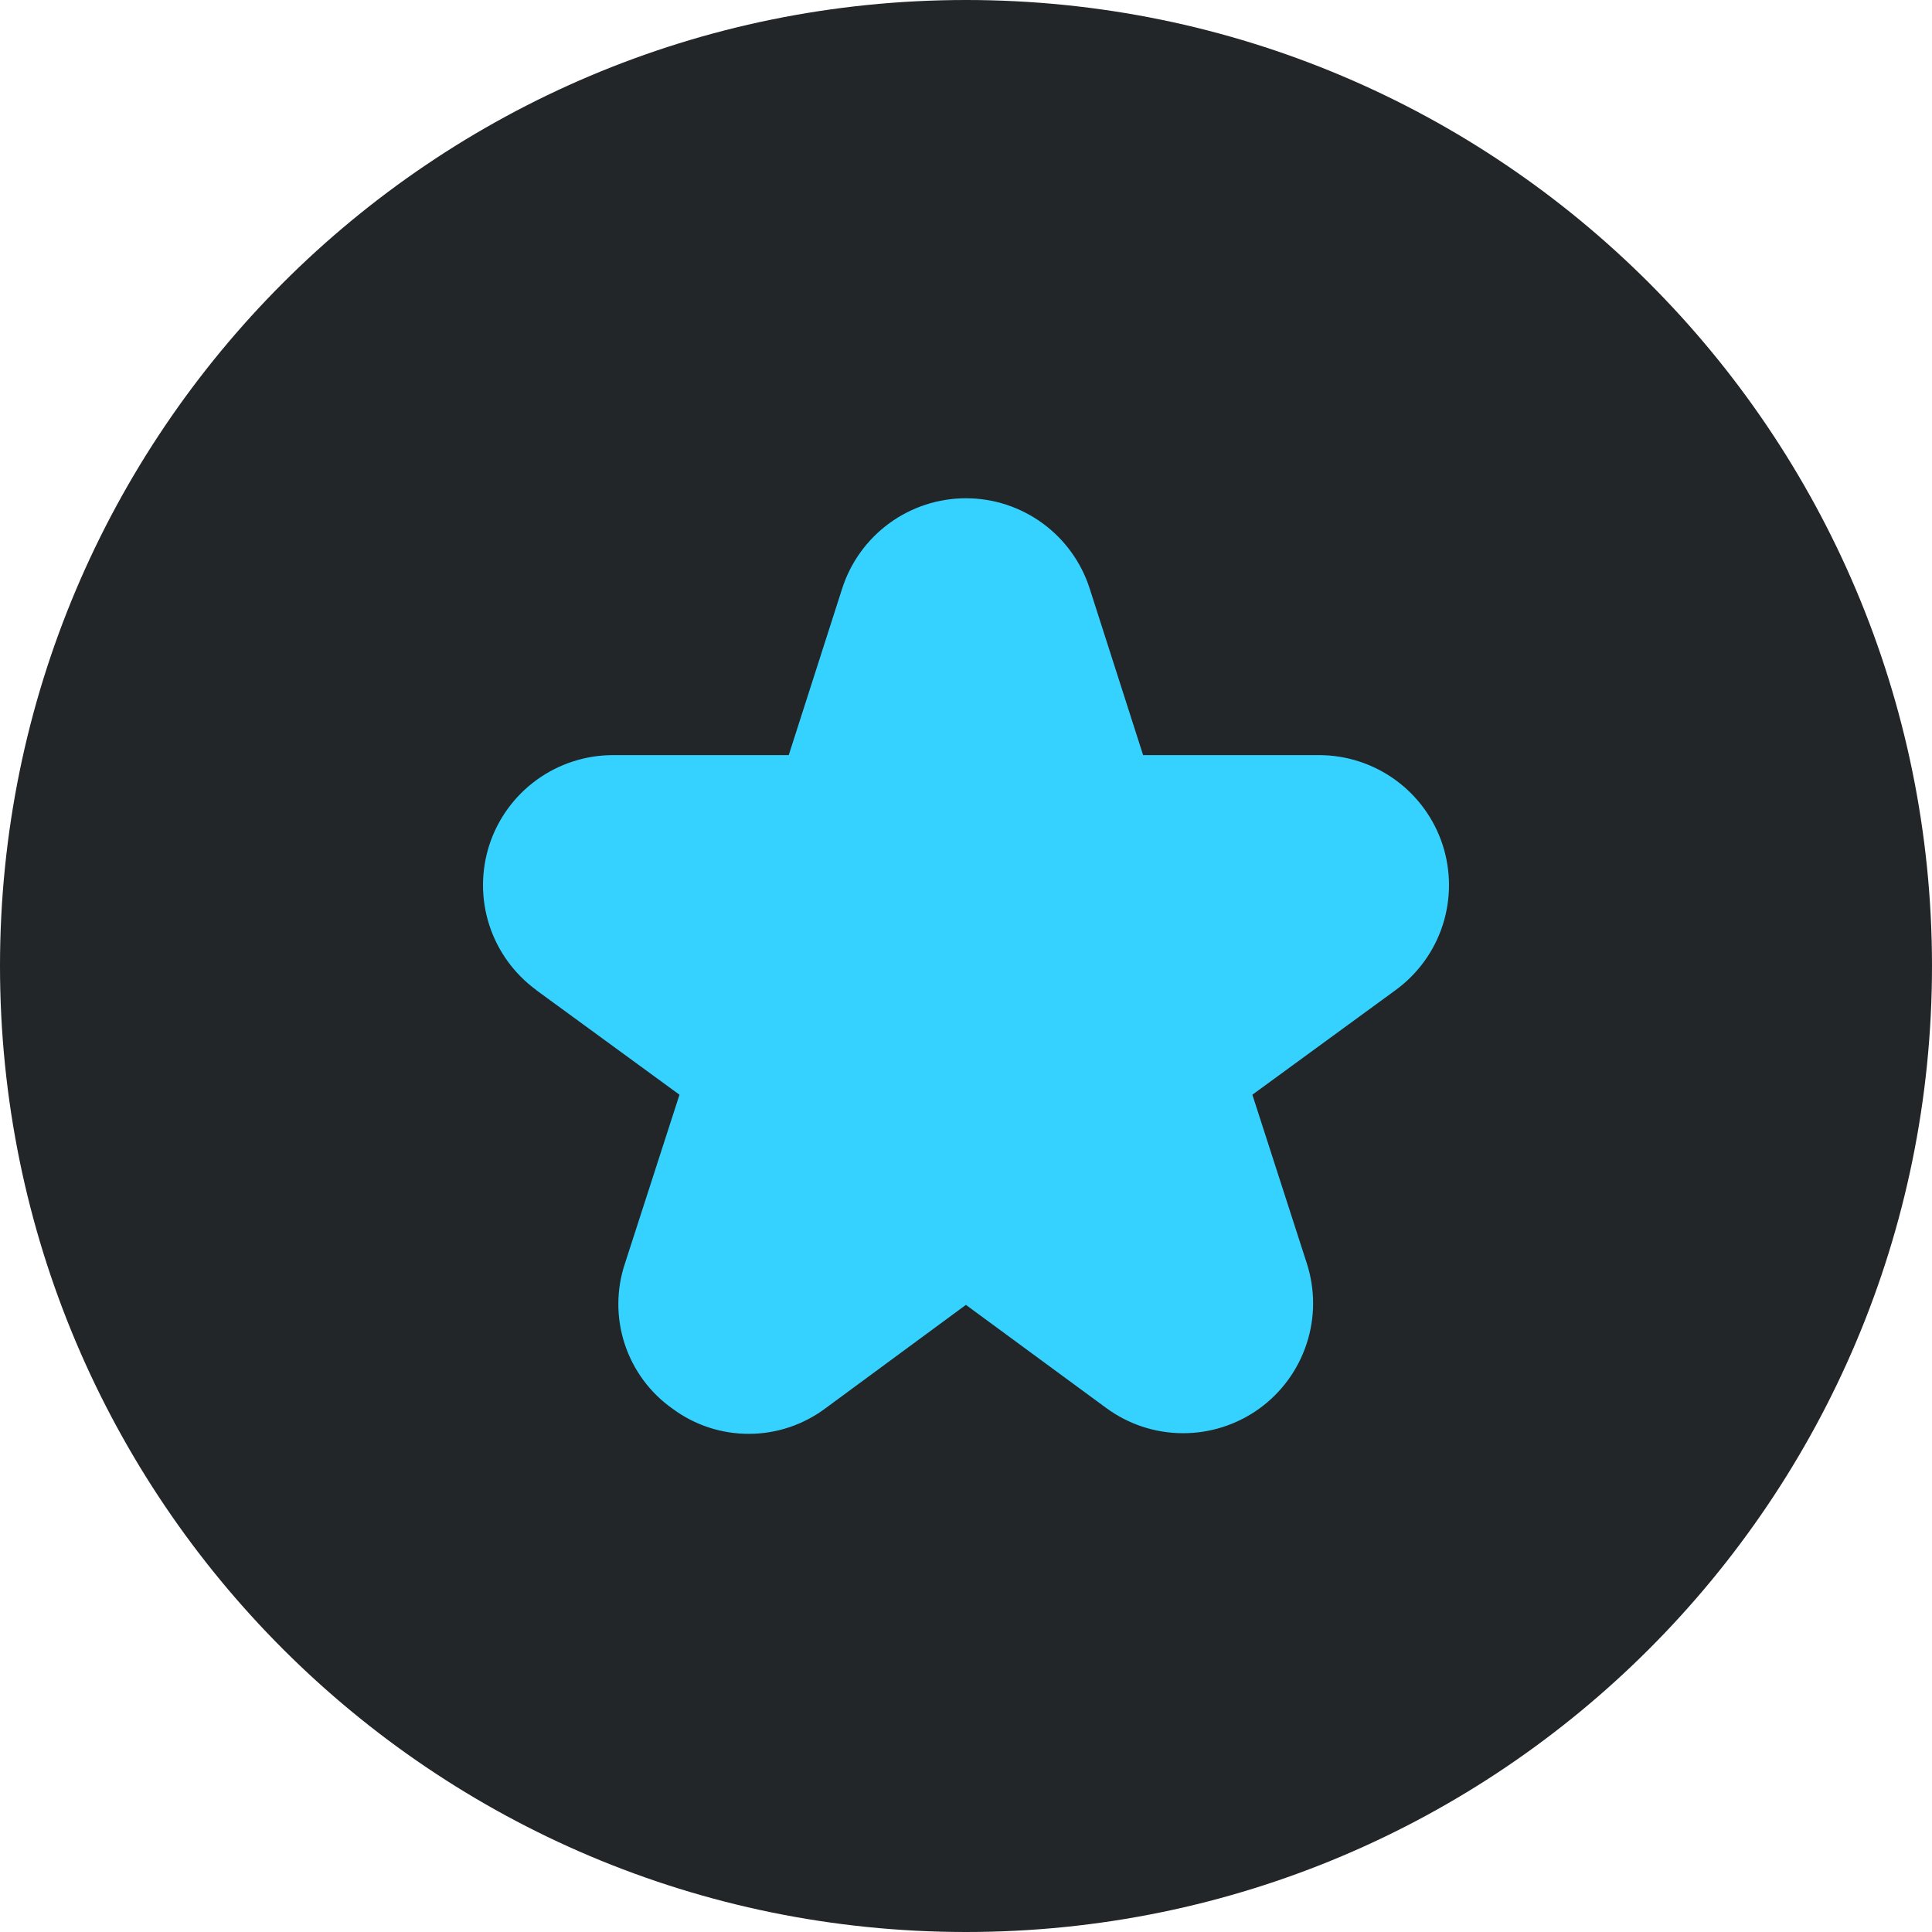
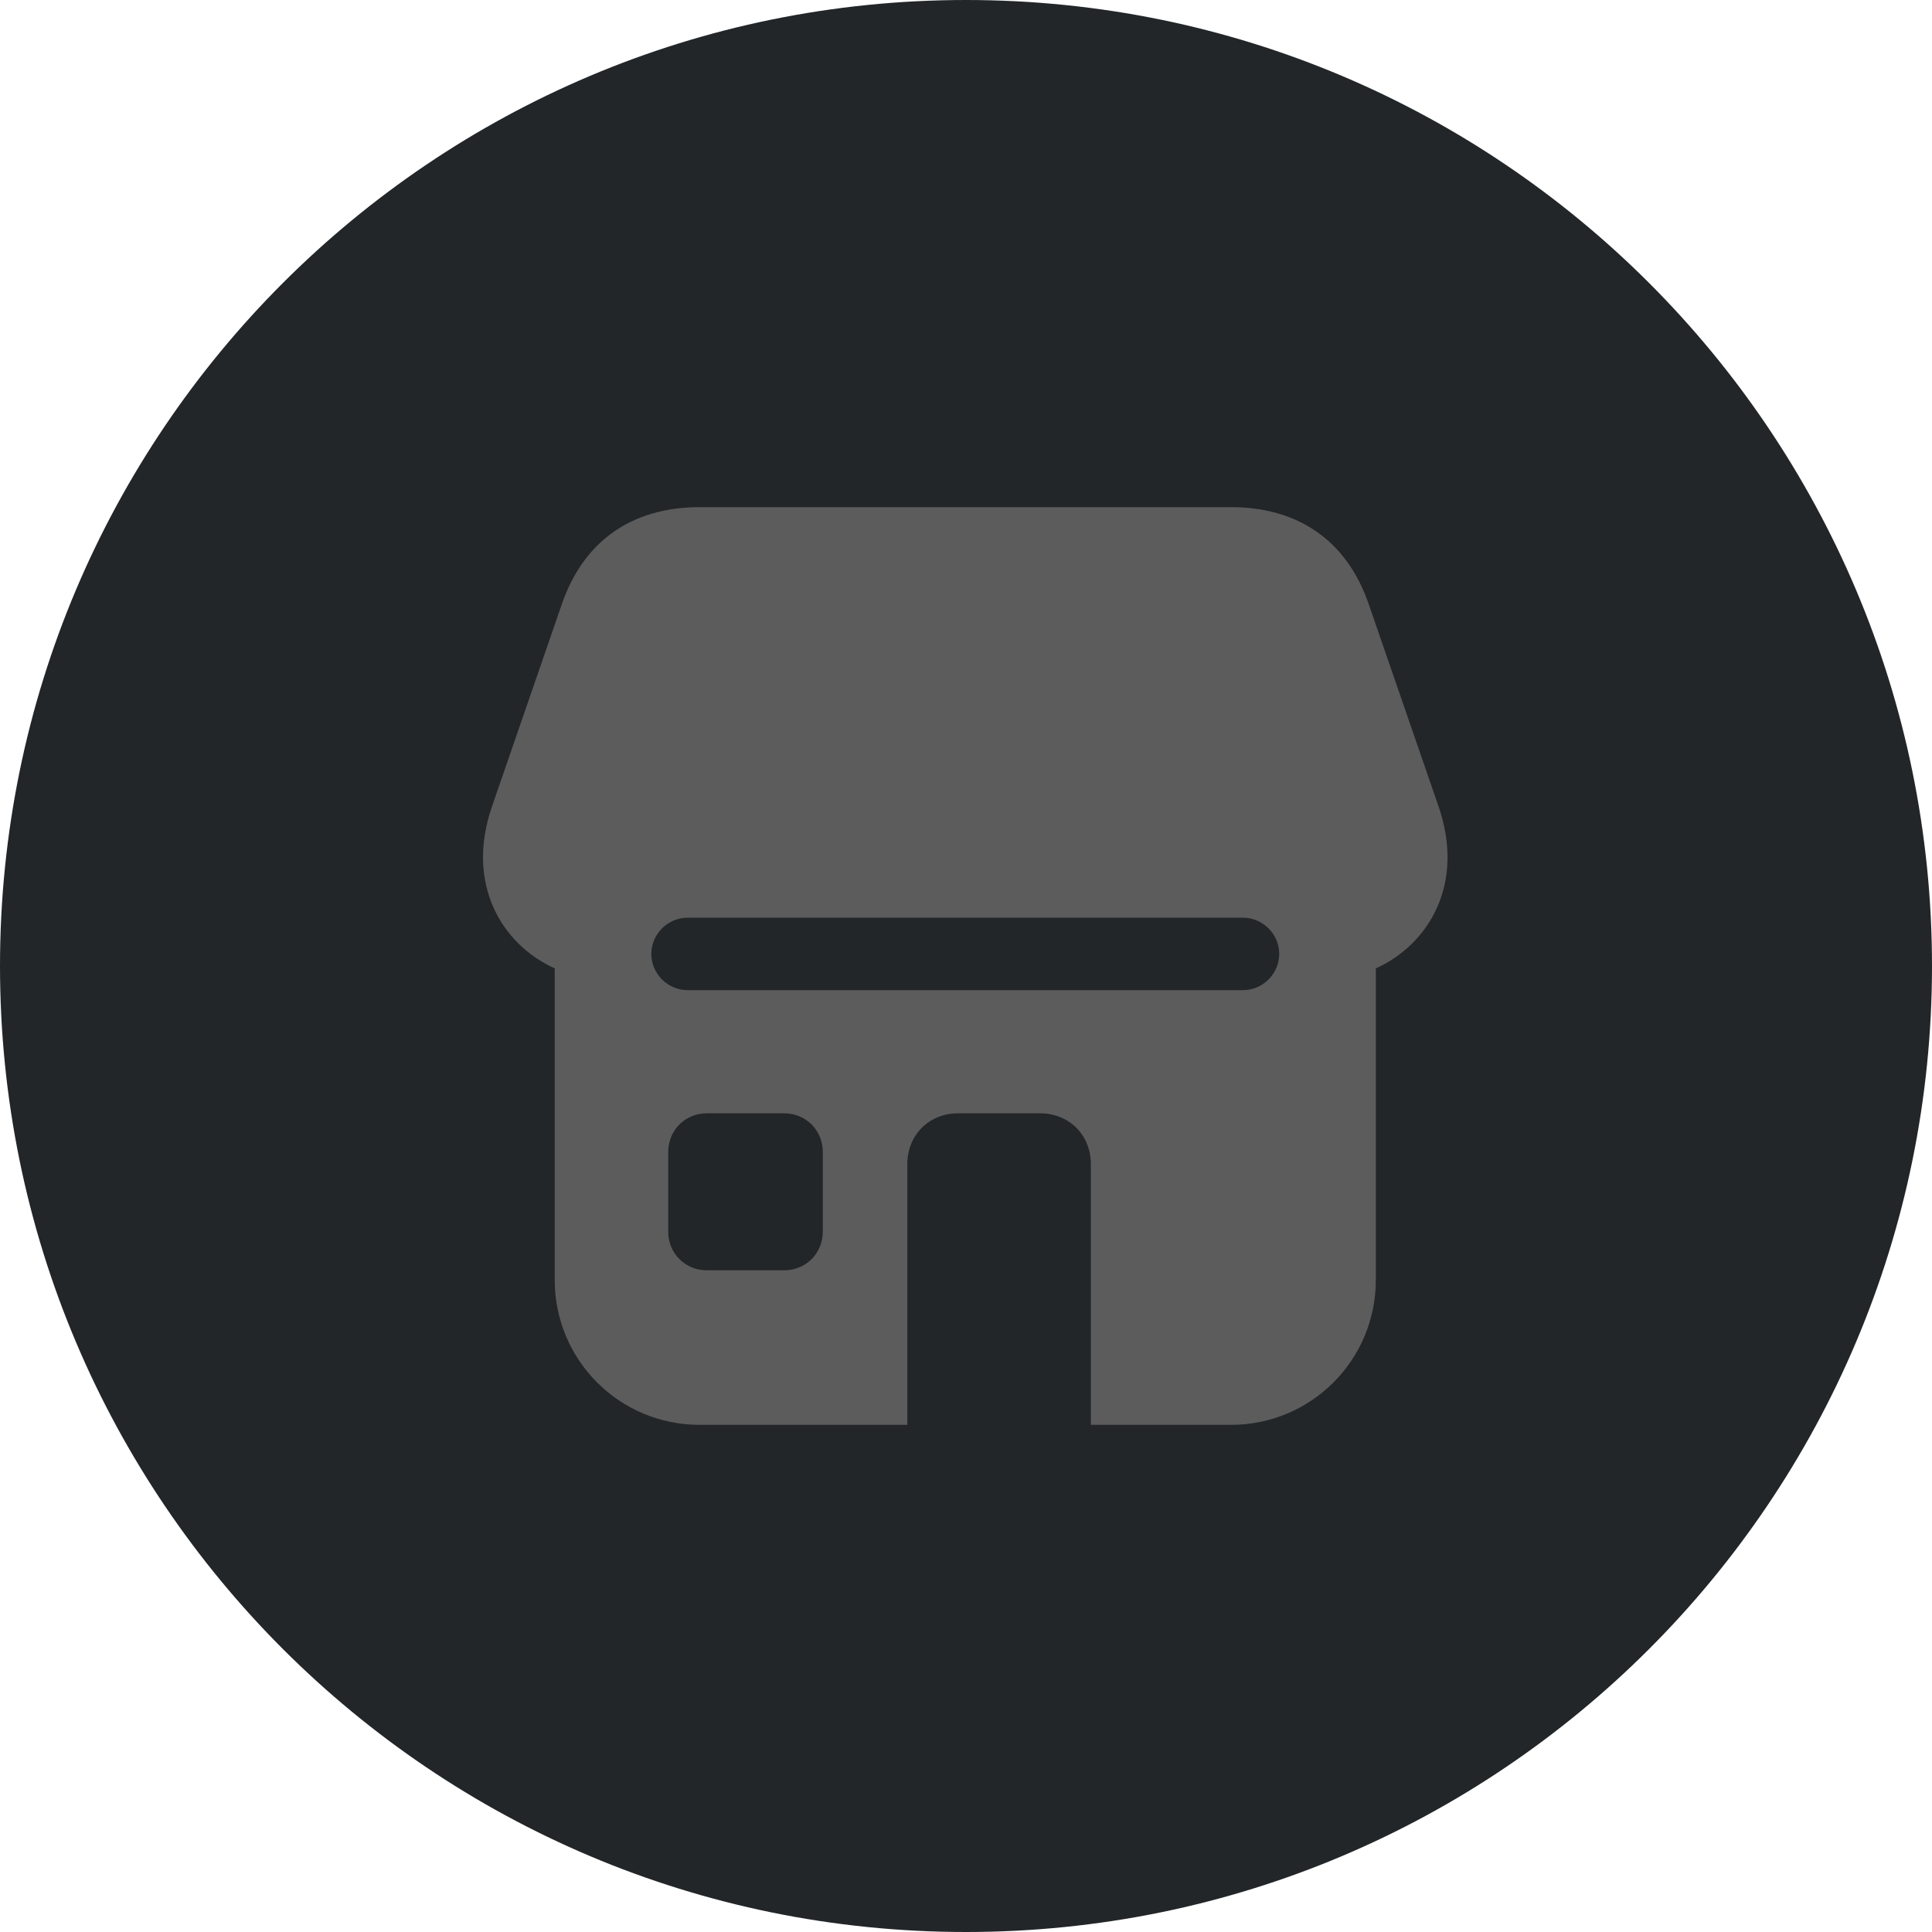
<svg xmlns="http://www.w3.org/2000/svg" width="40" height="40" viewBox="0 0 40 40" fill="none">
  <rect width="40" height="40" rx="20" fill="#222628" />
-   <path d="M11.099 20.497L14.068 22.665L12.94 26.156C12.758 26.697 12.756 27.283 12.934 27.826C13.112 28.369 13.46 28.84 13.928 29.168C14.387 29.508 14.943 29.689 15.514 29.686C16.085 29.684 16.64 29.496 17.096 29.153L19.998 27.016L22.902 29.15C23.36 29.487 23.914 29.671 24.483 29.673C25.052 29.676 25.607 29.498 26.069 29.166C26.531 28.833 26.875 28.362 27.052 27.821C27.23 27.281 27.231 26.698 27.056 26.156L25.929 22.665L28.897 20.497C29.355 20.162 29.696 19.691 29.87 19.152C30.044 18.612 30.043 18.031 29.868 17.491C29.692 16.952 29.35 16.482 28.892 16.149C28.433 15.815 27.88 15.635 27.313 15.634H23.667L22.561 12.186C22.387 11.643 22.045 11.169 21.584 10.833C21.124 10.497 20.568 10.316 19.998 10.316C19.428 10.316 18.873 10.497 18.413 10.833C17.952 11.169 17.61 11.643 17.436 12.186L16.33 15.634H12.687C12.12 15.635 11.567 15.815 11.108 16.149C10.65 16.482 10.308 16.952 10.132 17.491C9.957 18.031 9.956 18.612 10.13 19.152C10.304 19.691 10.645 20.162 11.103 20.497H11.099Z" fill="#36D2FF" />
+   <path d="M14.485 10.5H25.485C26.885 10.5 27.885 11.2 28.335 12.5L29.785 16.7C30.335 18.3 29.585 19.55 28.485 20.05V26.5C28.485 28.16 27.145 29.5 25.485 29.5H22.585V24.1C22.585 23.5 22.135 23.05 21.535 23.05H19.835C19.235 23.05 18.785 23.5 18.785 24.1V29.5H14.485C12.825 29.5 11.485 28.16 11.485 26.5V20.05C10.385 19.55 9.635 18.3 10.185 16.7L11.635 12.5C12.085 11.2 13.085 10.5 14.485 10.5ZM14.235 19C13.825 19 13.485 19.34 13.485 19.75C13.485 20.16 13.825 20.5 14.235 20.5H25.735C26.145 20.5 26.485 20.16 26.485 19.75C26.485 19.34 26.145 19 25.735 19H14.235ZM14.635 23.05C14.185 23.05 13.835 23.4 13.835 23.85V25.5C13.835 25.95 14.185 26.3 14.635 26.3H16.235C16.685 26.3 17.035 25.95 17.035 25.5V23.85C17.035 23.4 16.685 23.05 16.235 23.05H14.635Z" fill-rule="evenodd" clip-rule="evenodd" fill="#5C5C5C" />
</svg>
